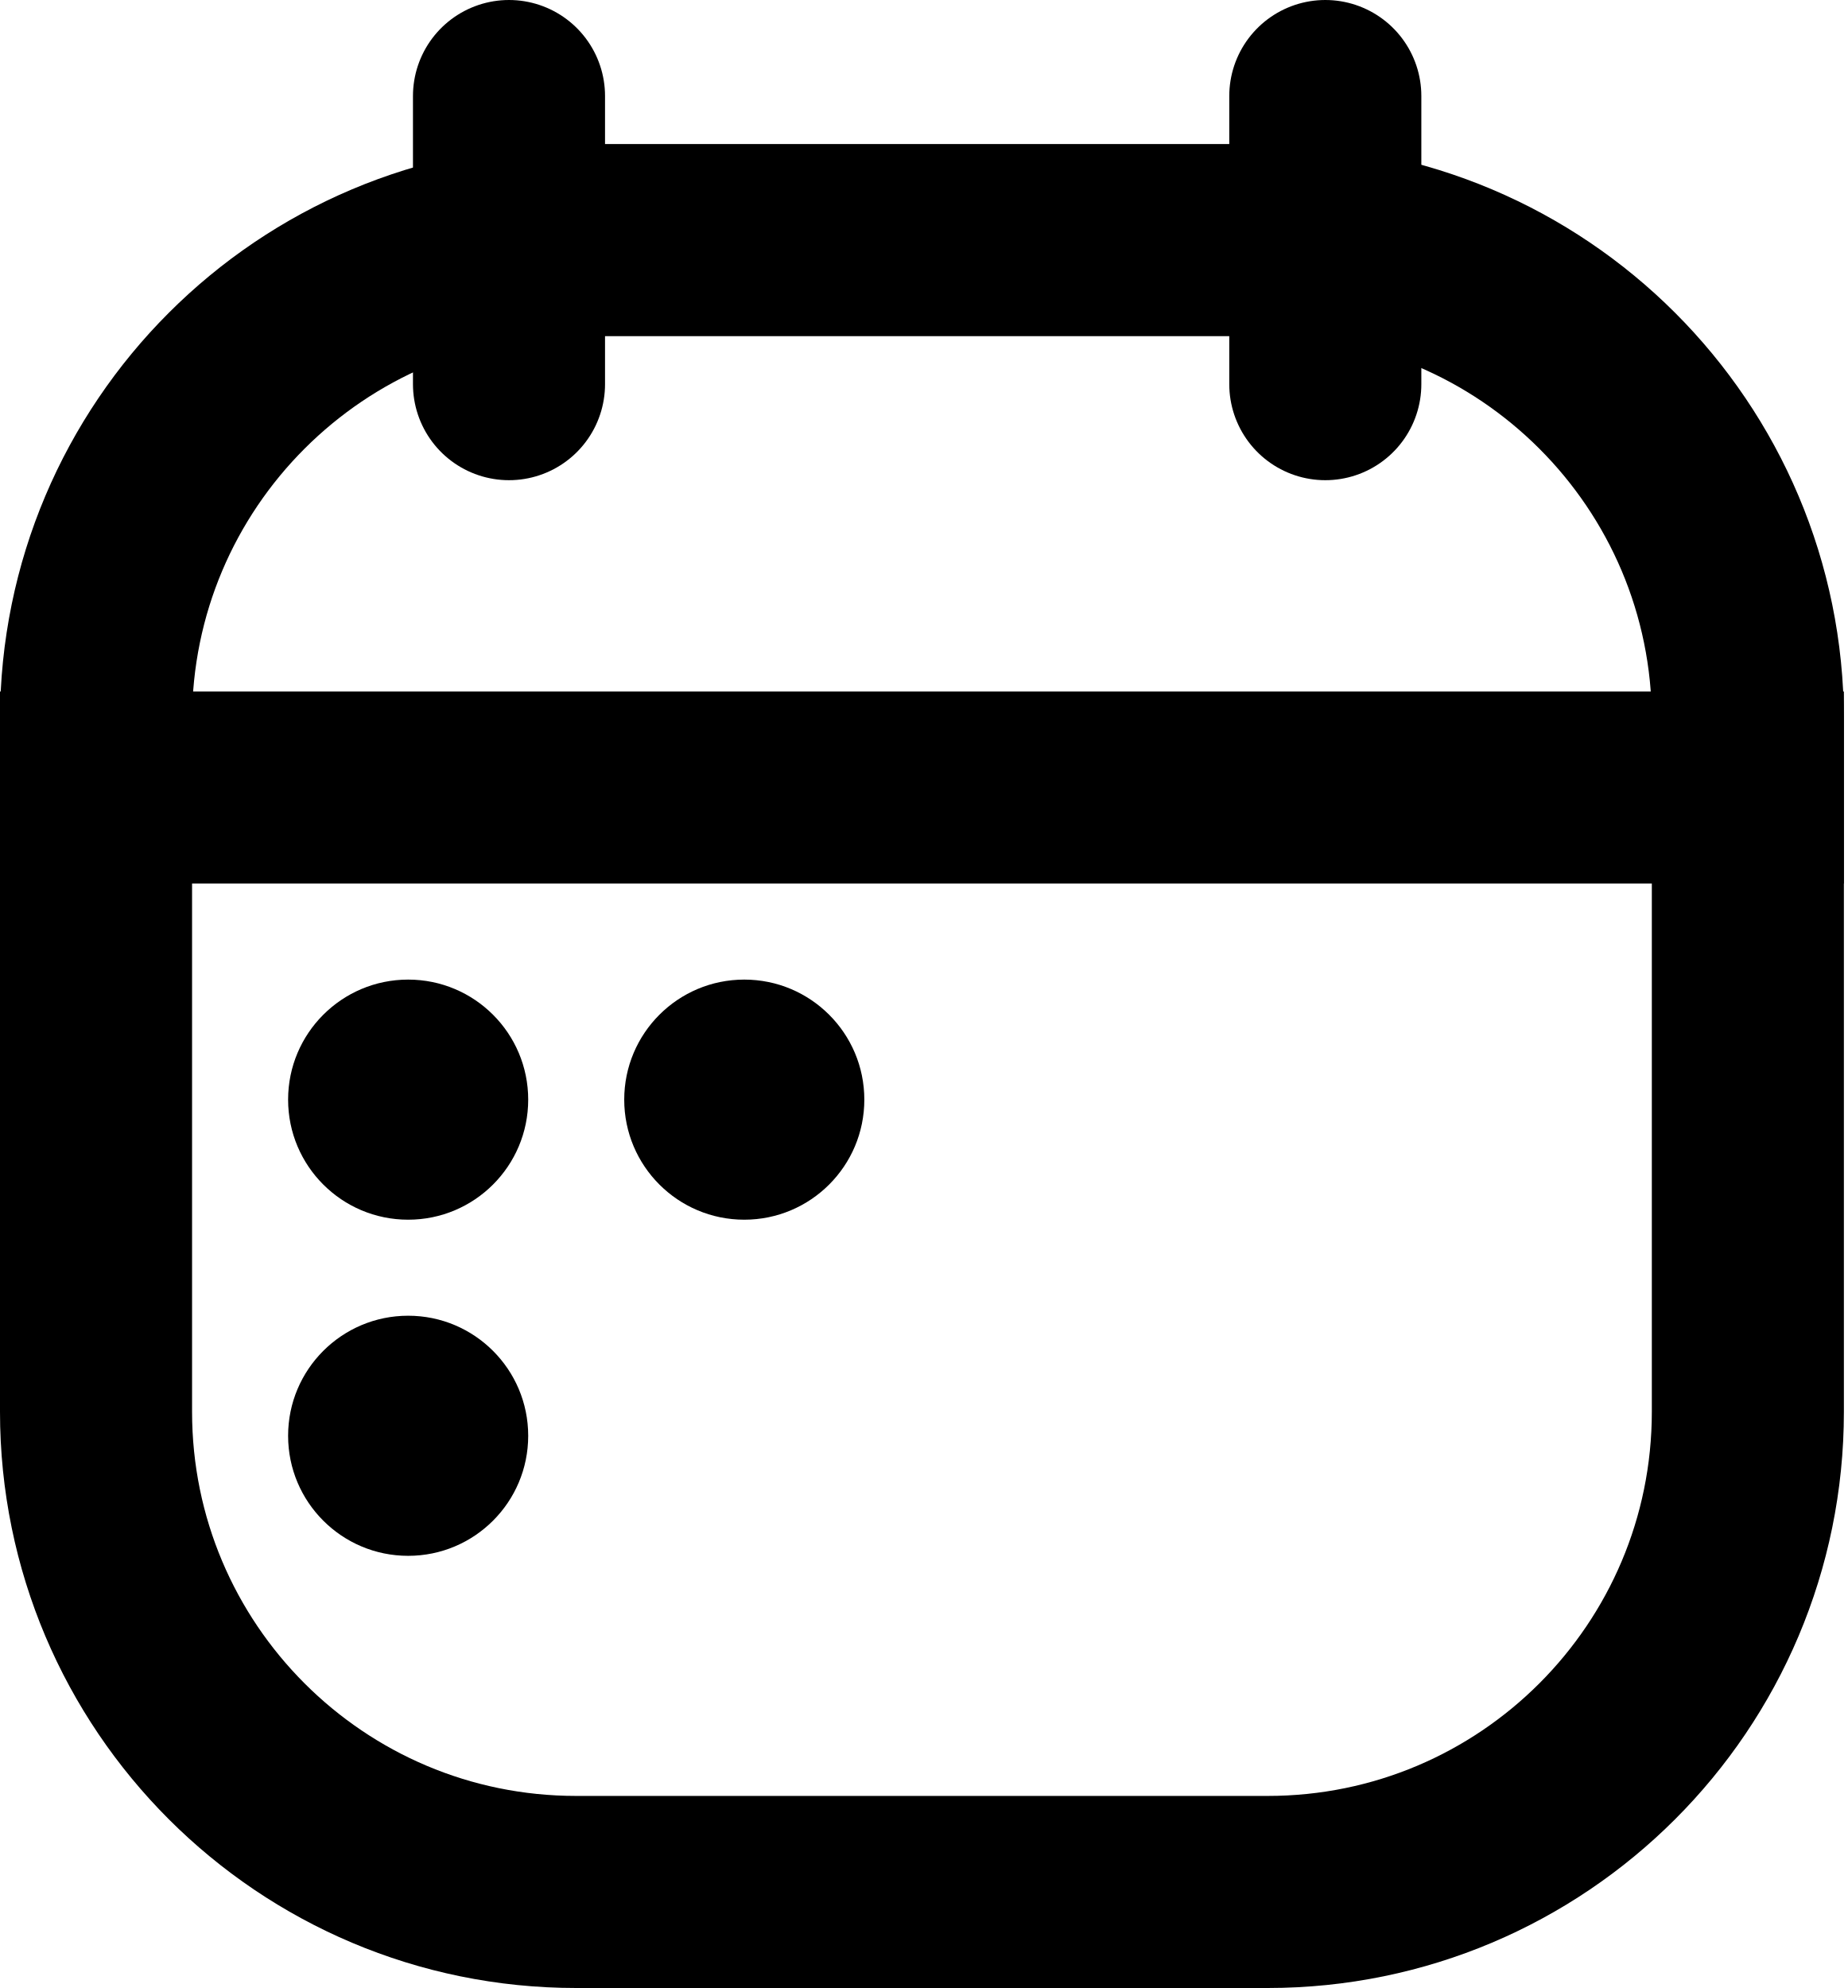
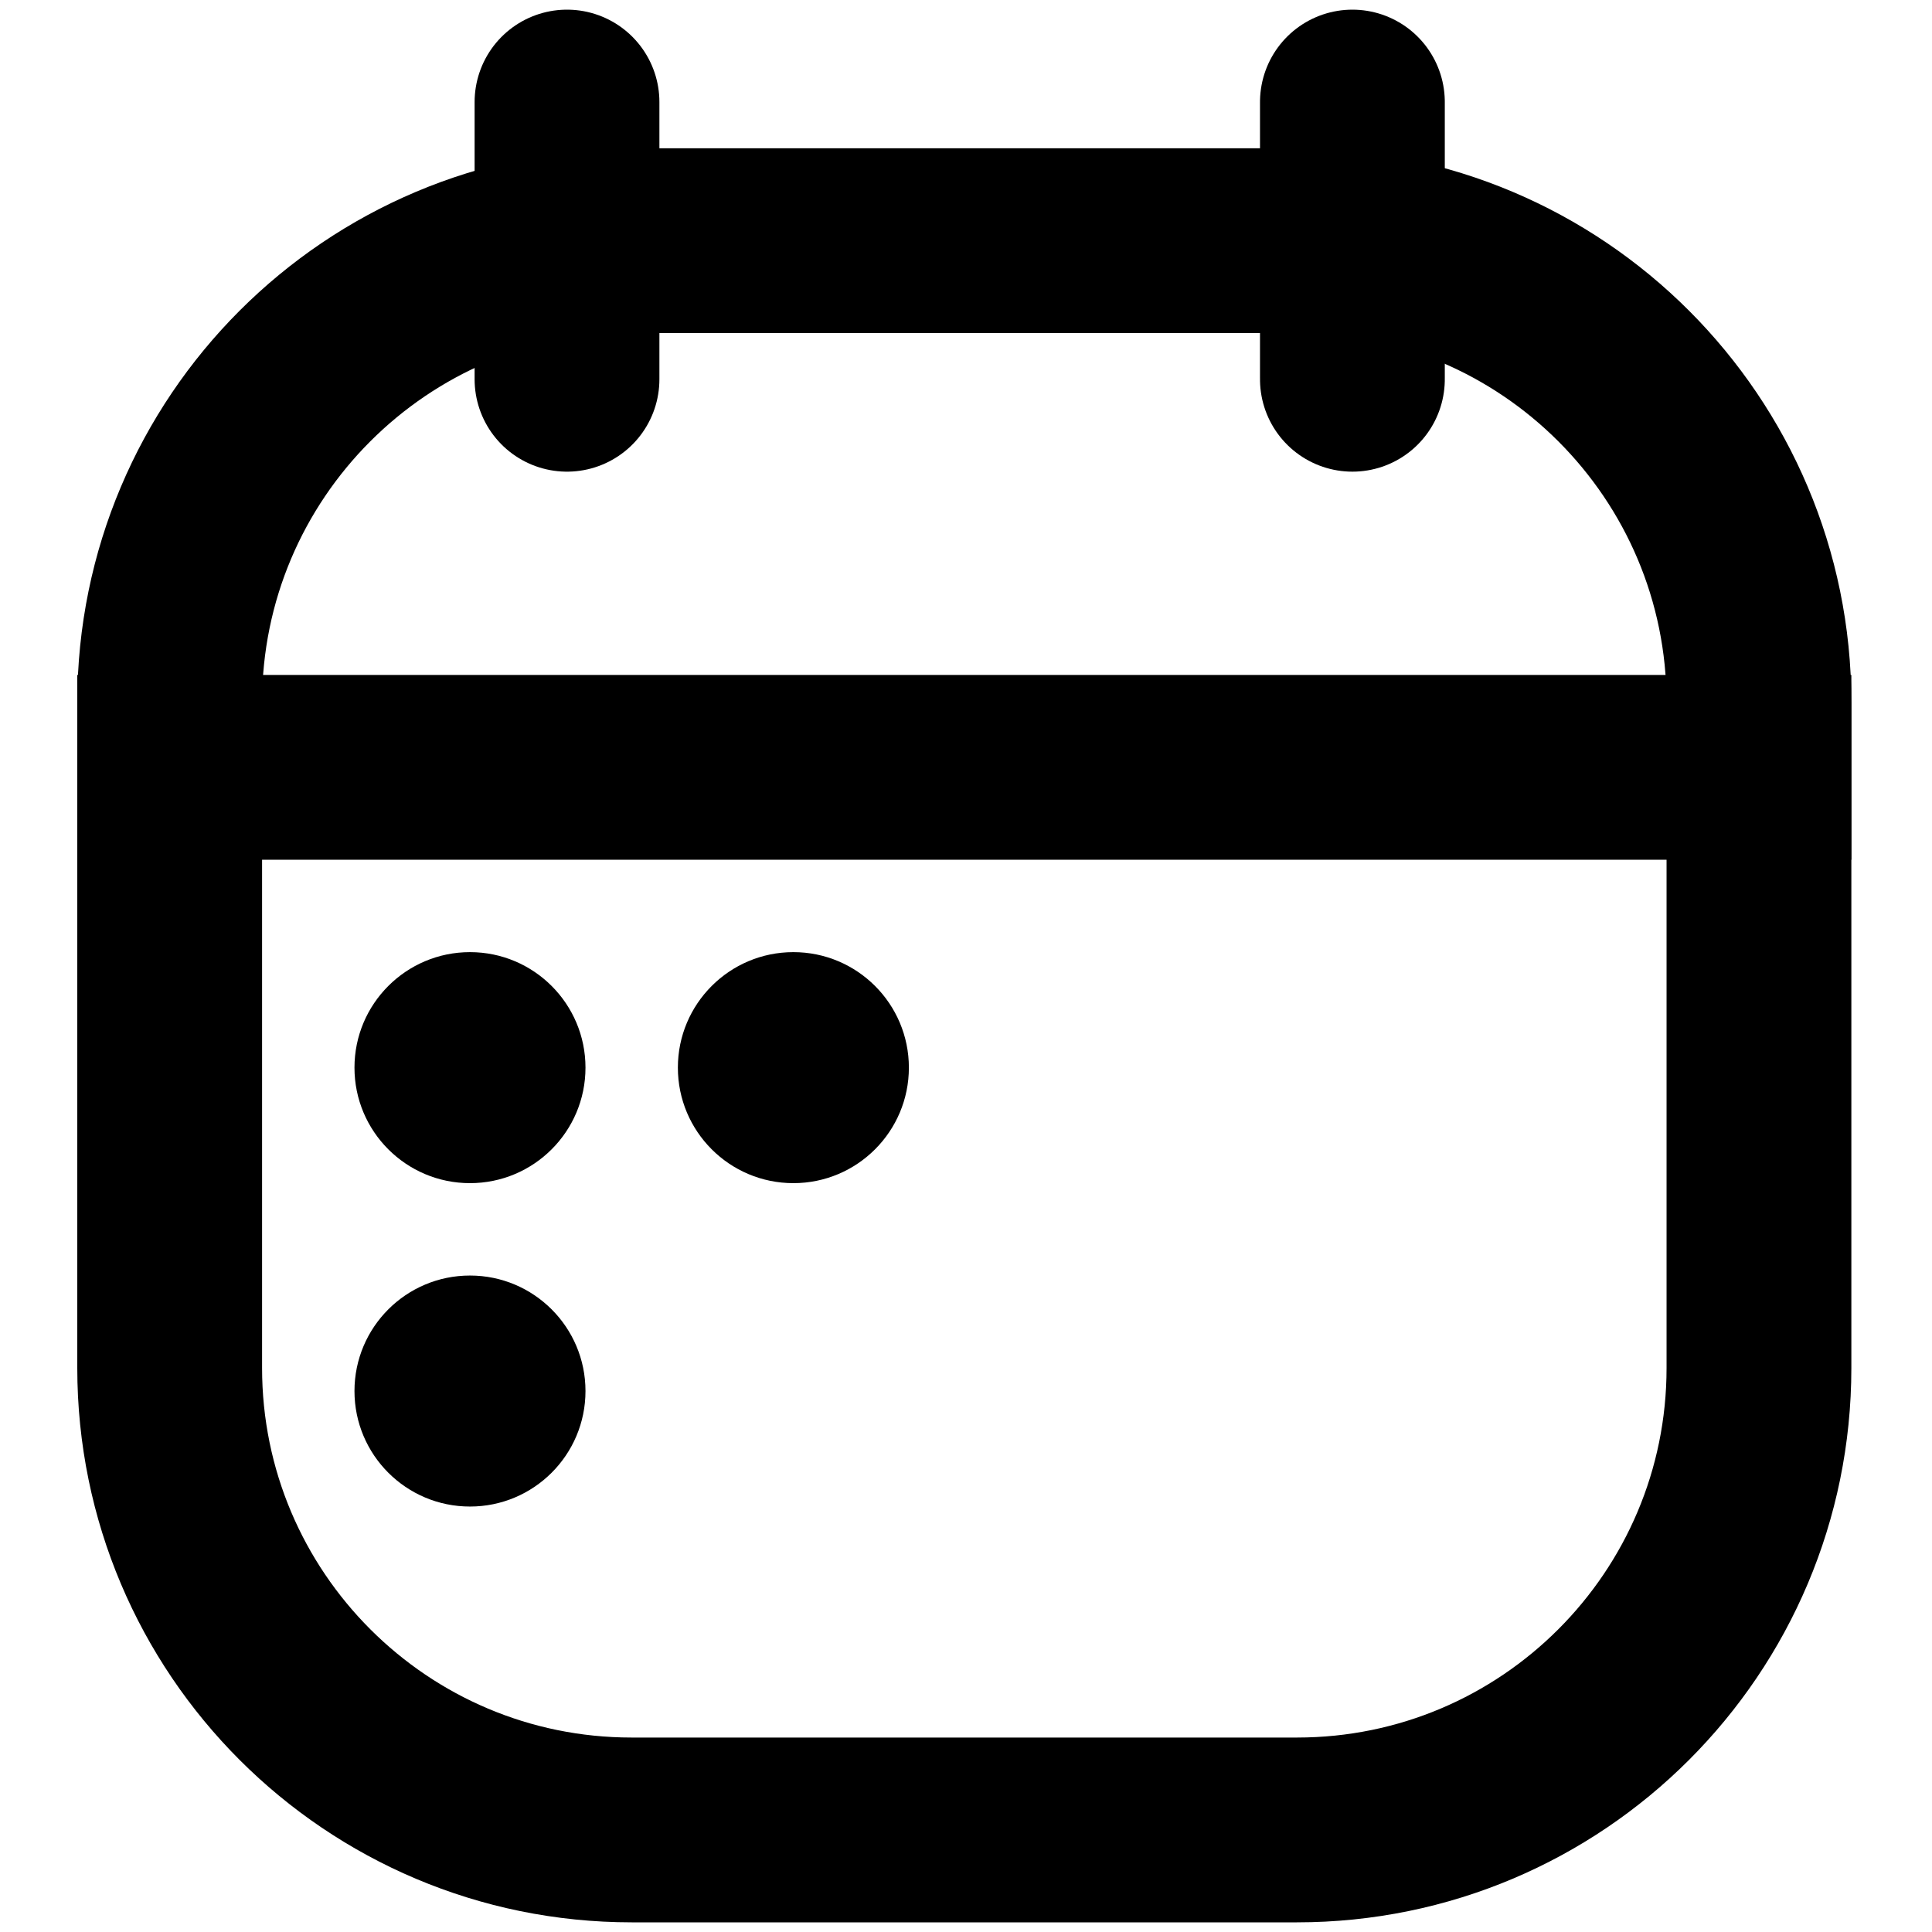
- <svg xmlns="http://www.w3.org/2000/svg" width="184" height="198" viewBox="0 0 184 198" fill="none">
-   <rect x="9.565" y="23.913" width="164.522" height="164.522" rx="47.826" stroke="black" stroke-width="19.13" />
-   <line x1="183.652" y1="78.435" x2="0" y2="78.435" stroke="black" stroke-width="19.13" />
-   <circle cx="40.652" cy="109.522" r="11.957" fill="black" />
-   <circle cx="40.652" cy="143" r="11.957" fill="black" />
-   <circle cx="74.13" cy="109.522" r="11.957" fill="black" />
-   <line x1="9.565" y1="-9.565" x2="38.261" y2="-9.565" transform="matrix(0 1 1 0 141.565 0)" stroke="black" stroke-width="19.13" stroke-linecap="round" />
-   <line x1="50.696" y1="9.565" x2="50.696" y2="38.261" stroke="black" stroke-width="19.13" stroke-linecap="round" />
+ <svg xmlns="http://www.w3.org/2000/svg" width="200" height="200" viewBox="0 0 200 200" fill="none">
+   <rect x="17.565" y="24.913" width="164.522" height="164.522" rx="47.826" stroke="black" stroke-width="19.13" />
+   <line x1="191.652" y1="79.435" x2="8" y2="79.435" stroke="black" stroke-width="19.13" />
+   <circle cx="48.652" cy="110.522" r="11.957" fill="black" />
+   <circle cx="48.652" cy="144" r="11.957" fill="black" />
+   <circle cx="82.13" cy="110.522" r="11.957" fill="black" />
+   <line x1="9.565" y1="-9.565" x2="38.261" y2="-9.565" transform="matrix(0 1 1 0 149.565 1)" stroke="black" stroke-width="19.13" stroke-linecap="round" />
+   <line x1="58.696" y1="10.565" x2="58.696" y2="39.261" stroke="black" stroke-width="19.13" stroke-linecap="round" />
</svg>
